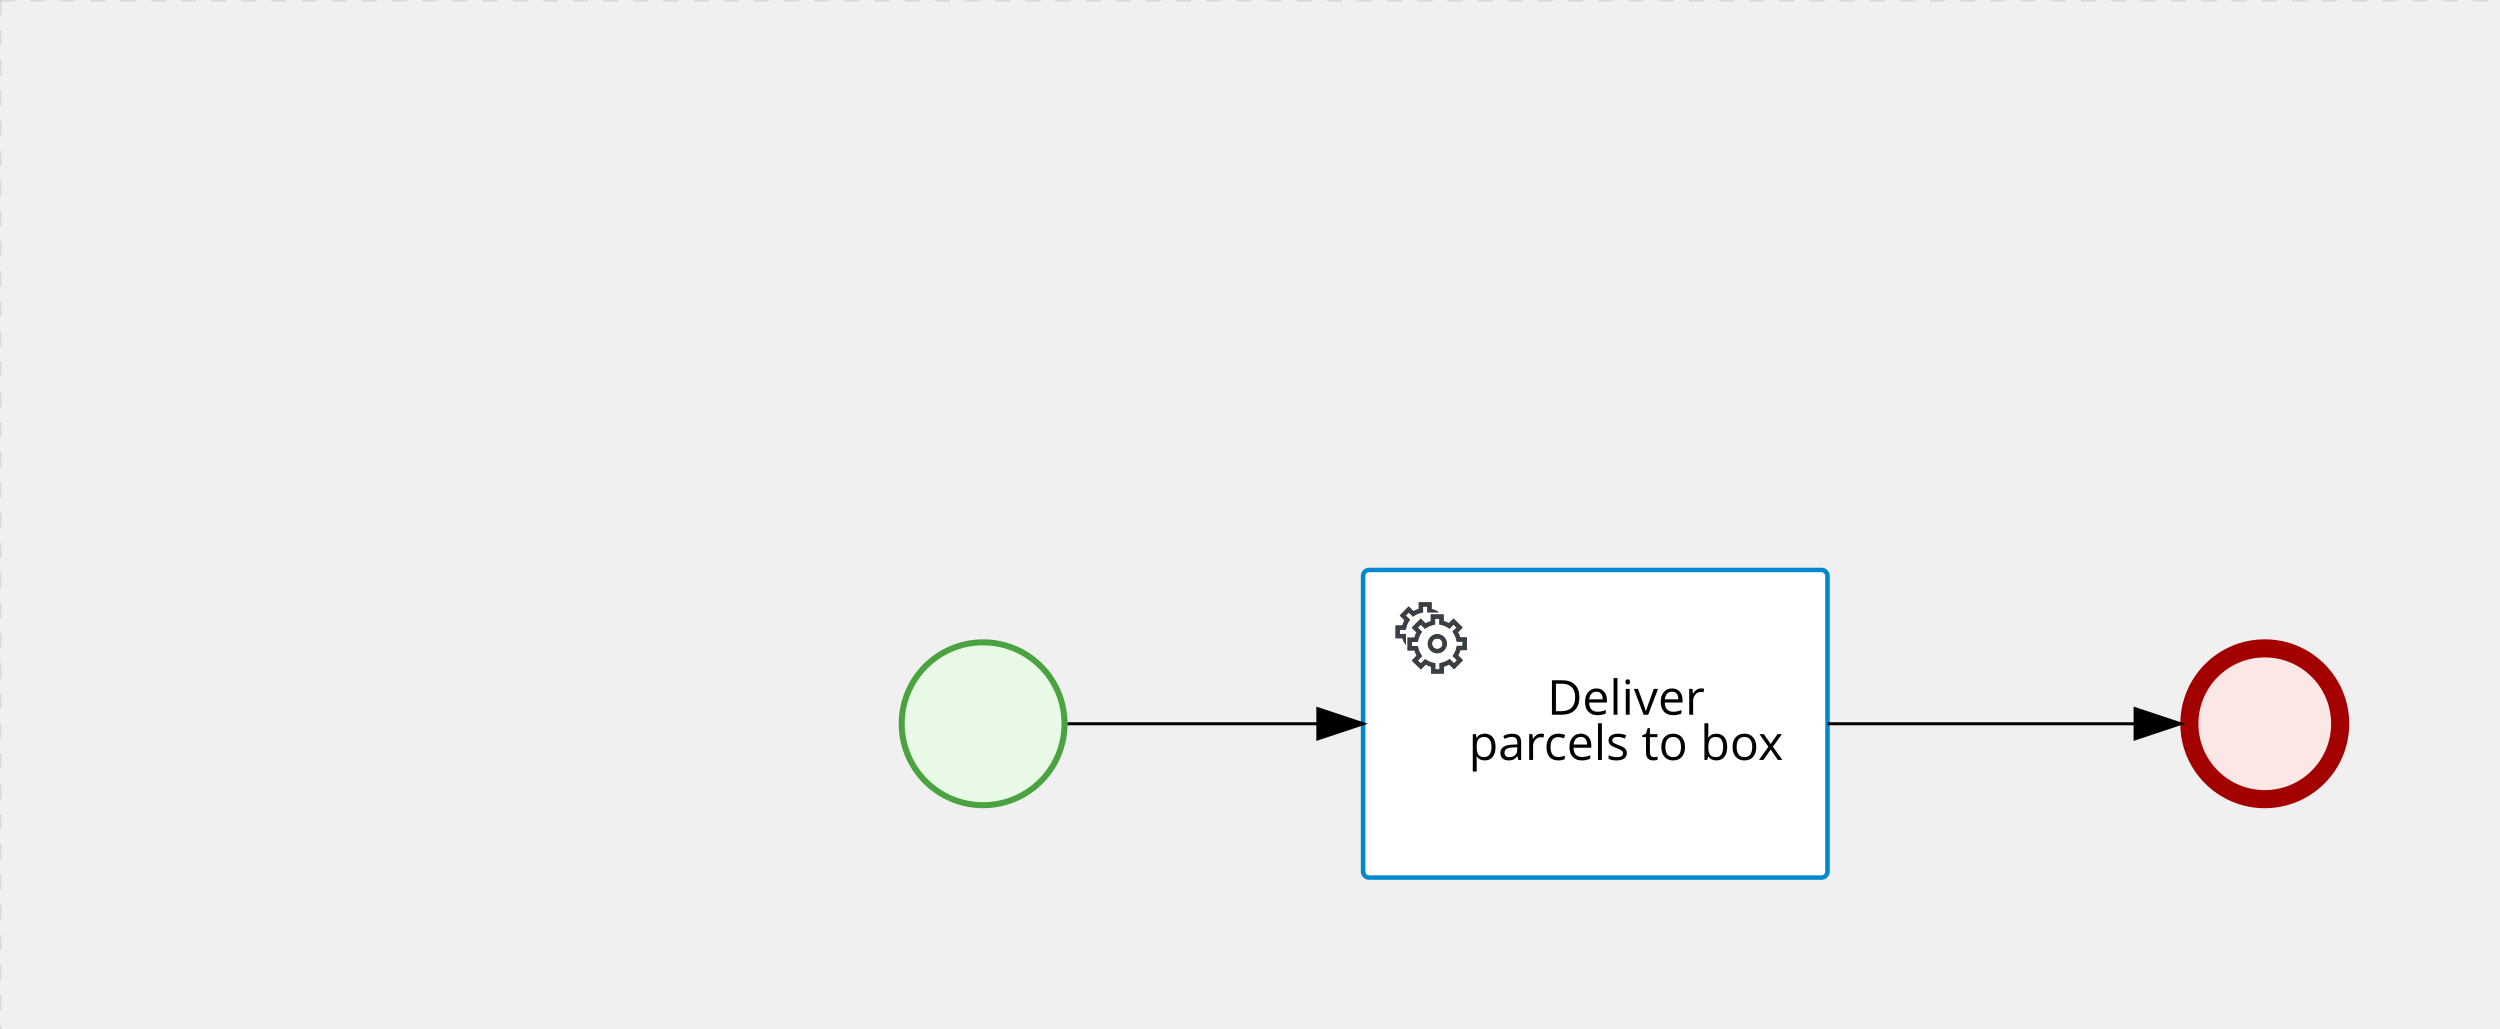
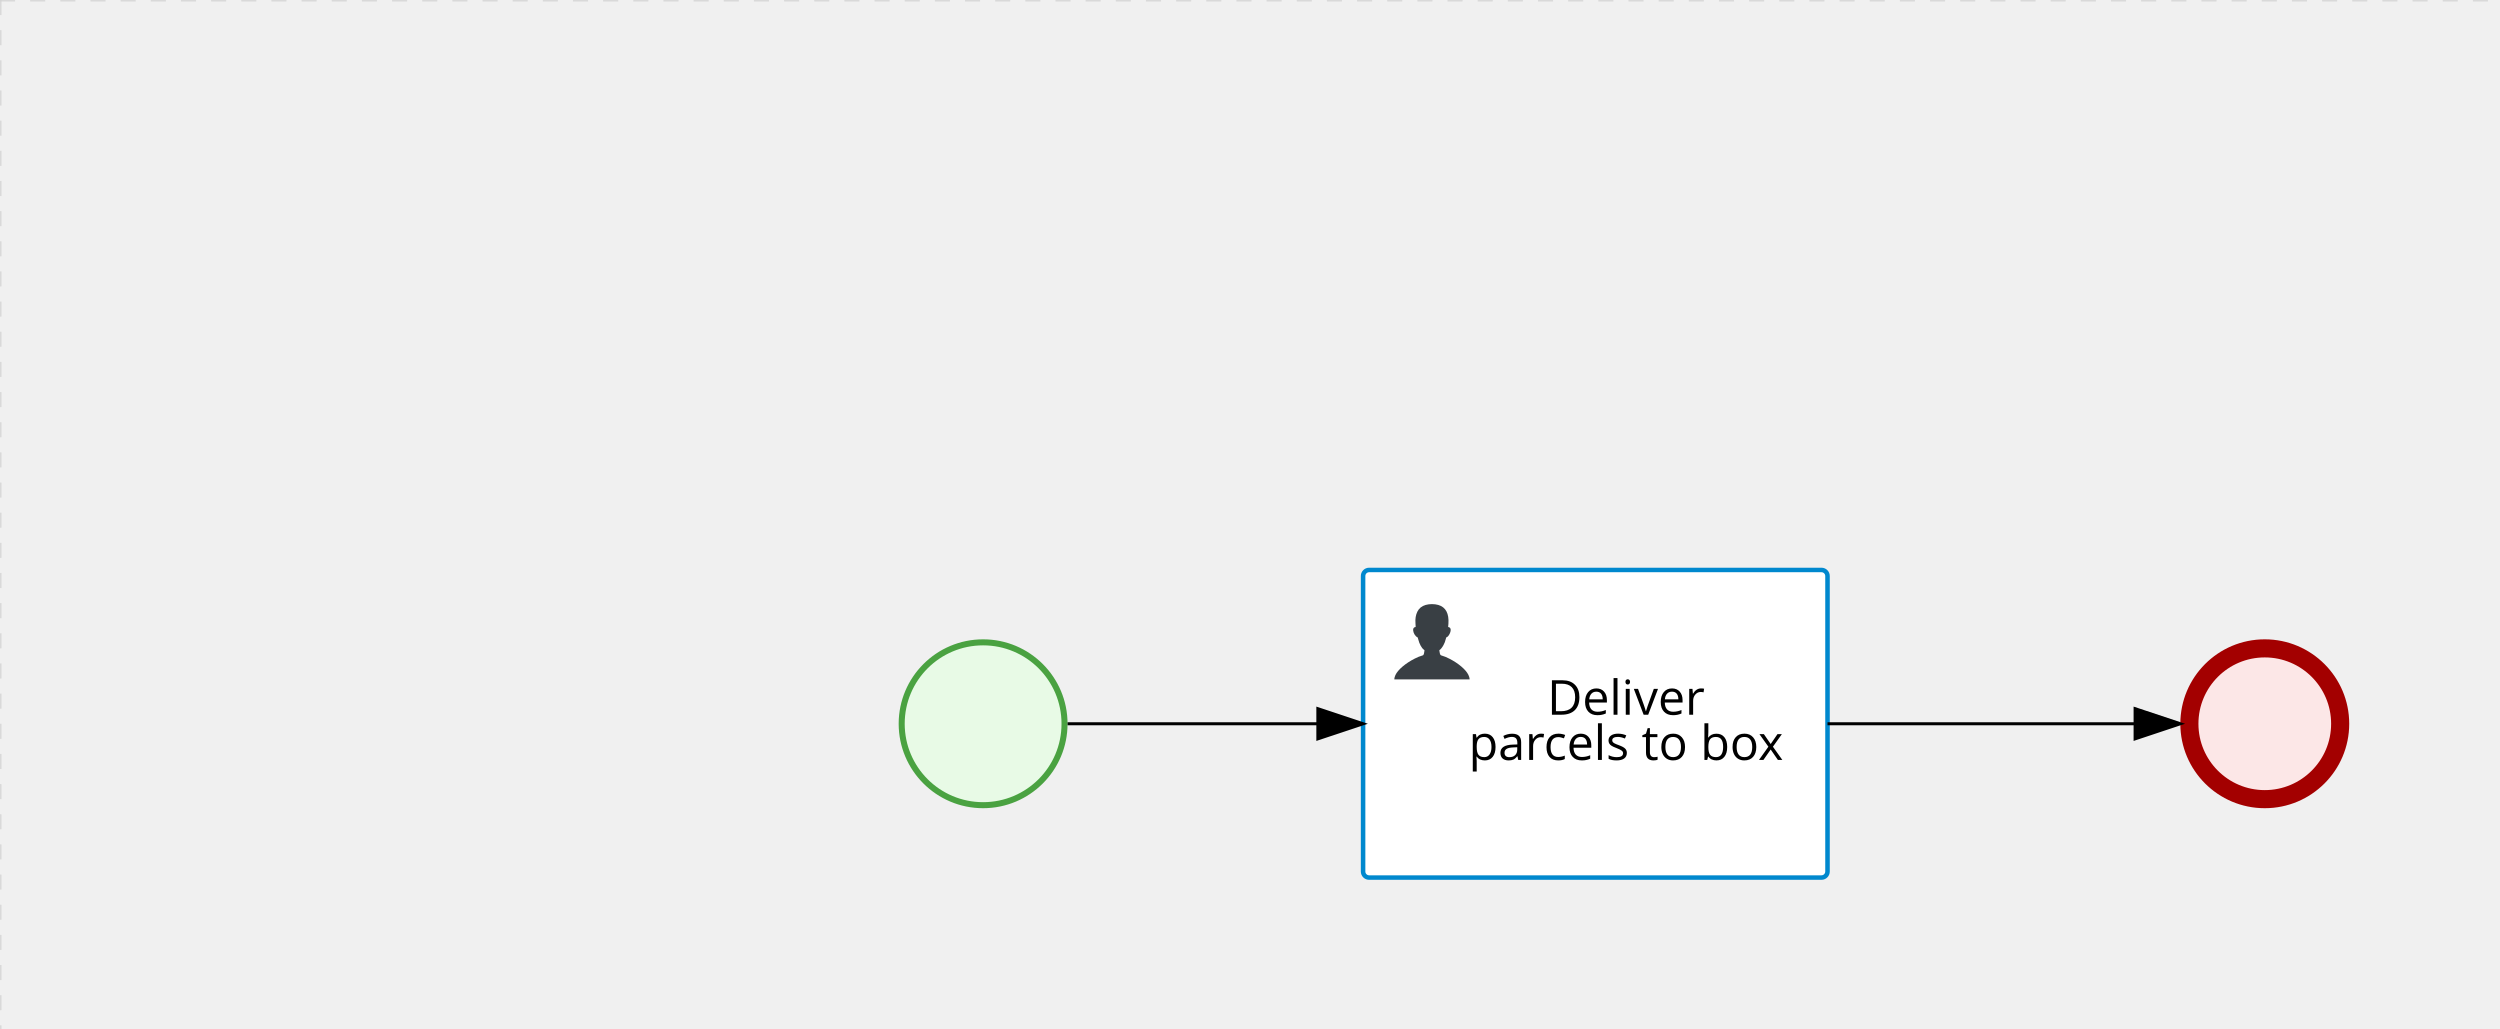
<svg xmlns="http://www.w3.org/2000/svg" version="1.1" width="829" height="341" viewBox="0 0 829 341">
  <defs />
  <g transform="matrix(1,0,0,1,0,0)">
    <g>
      <g>
        <g>
          <path fill="none" stroke="#d3d3d3" paint-order="fill stroke markers" d=" M 0 0 L 1200 0" stroke-miterlimit="10" stroke-opacity="0.8" stroke-dasharray="5" />
        </g>
        <g>
          <path fill="none" stroke="#d3d3d3" paint-order="fill stroke markers" d=" M 0 0 L 0 800" stroke-miterlimit="10" stroke-opacity="0.8" stroke-dasharray="5" />
        </g>
      </g>
      <g id="_E0413FE4-EAFF-4CD1-AD51-BA54EBFE5516" bpmn2nodeid="_E0413FE4-EAFF-4CD1-AD51-BA54EBFE5516" transform="matrix(1,0,0,1,298,212)">
        <g>
          <path fill="none" stroke="none" />
        </g>
        <g transform="matrix(0.125,0,0,0.125,0,0)">
          <g transform="matrix(1,0,0,1,0,0)">
            <path fill="#e8fae6" stroke="none" id="_E0413FE4-EAFF-4CD1-AD51-BA54EBFE5516?shapeType=BACKGROUND" paint-order="stroke fill markers" d=" M 0 0 M 444 224 C 444 263.9 434.2 300.8 414.4 334.5 C 394.7 368.2 368 394.9 334.4 414.5 C 300.8 434.1 263.9 444 224 444 C 184.1 444 147.2 434.2 113.5 414.4 C 79.8 394.7 53.1 368 33.5 334.4 C 13.9 300.8 4 263.9 4 224 C 4 184.1 13.8 147.2 33.6 113.5 C 53.4 79.8 80.1 53.1 113.6 33.5 C 147.1 13.9 184.1 4 224 4 C 263.9 4 300.8 13.8 334.5 33.6 C 368.2 53.4 394.9 80.1 414.5 113.6 C 434.1 147.1 444 184.1 444 224 Z" />
          </g>
          <g>
            <g transform="matrix(1,0,0,1,0,0)">
              <g transform="matrix(1,0,0,1,0,0)">
-                 <path fill="rgb(74,162,65)" stroke="none" id="_E0413FE4-EAFF-4CD1-AD51-BA54EBFE5516?shapeType=BORDER&amp;renderType=FILL" paint-order="stroke fill markers" d=" M 0 0 M 224 0 C 100.3 0 0 100.3 0 224 C 0 347.7 100.3 448 224 448 C 347.7 448 448 347.7 448 224 C 448 100.3 347.7 0 224 0 Z M 0 0 M 224 432 C 109.1 432 16 338.9 16 224 C 16 109.1 109.1 16 224 16 C 338.9 16 432 109.1 432 224 C 432 338.9 338.9 432 224 432 Z" />
+                 <path fill="#4aa241" stroke="none" id="_E0413FE4-EAFF-4CD1-AD51-BA54EBFE5516?shapeType=BORDER&amp;renderType=FILL" paint-order="stroke fill markers" d=" M 0 0 M 224 0 C 100.3 0 0 100.3 0 224 C 0 347.7 100.3 448 224 448 C 347.7 448 448 347.7 448 224 C 448 100.3 347.7 0 224 0 Z M 0 0 M 224 432 C 109.1 432 16 338.9 16 224 C 16 109.1 109.1 16 224 16 C 338.9 16 432 109.1 432 224 C 432 338.9 338.9 432 224 432 Z" />
              </g>
            </g>
          </g>
        </g>
        <g transform="matrix(1,0,0,1,28,61)" />
-       </g>
-       <g transform="matrix(1,0,0,1,298,212)" />
-       <g id="_E2D469EB-AED5-4E6C-9C10-FEE6F447484A" bpmn2nodeid="_E2D469EB-AED5-4E6C-9C10-FEE6F447484A" transform="matrix(1,0,0,1,452,189)">
-         <g>
-           <path fill="none" stroke="none" />
-         </g>
-         <g transform="matrix(1,0,0,1,0,0)">
-           <path fill="#ffffff" stroke="none" id="_E2D469EB-AED5-4E6C-9C10-FEE6F447484A?shapeType=BACKGROUND" paint-order="stroke fill markers" d=" M 2 0 L 152 0 L 152 0 A 2 2 0 0 1 154 2 L 154 100 L 154 100 A 2 2 0 0 1 152 102 L 2 102 L 2 102 A 2 2 0 0 1 0 100 L 0 2 L 0 2 A 2 2 0 0 1 2 0 Z" />
-         </g>
-         <g transform="matrix(1,0,0,1,0,0)">
-           <path fill="none" stroke="rgb(0,136,206)" id="_E2D469EB-AED5-4E6C-9C10-FEE6F447484A?shapeType=BORDER&amp;renderType=STROKE" paint-order="fill stroke markers" d=" M 2 0 L 152 0 L 152 0 A 2 2 0 0 1 154 2 L 154 100 L 154 100 A 2 2 0 0 1 152 102 L 2 102 L 2 102 A 2 2 0 0 1 0 100 L 0 2 L 0 2 A 2 2 0 0 1 2 0 Z" stroke-miterlimit="10" stroke-width="1.5" stroke-dasharray="" />
-         </g>
-         <g>
-           <g transform="matrix(0.02,0,0,0.02,1.96,1.96)">
-             <g transform="matrix(1,0,0,1,0,0)">
-               <path fill="#393f44" stroke="none" id="_E2D469EB-AED5-4E6C-9C10-FEE6F447484Aundefined" paint-order="stroke fill markers" d=" M 0 0 M 825.746 438.174 C 825.7 475.172 825.756 512.172 825.852 549.17 C 794.298 558.097 765.465 570.554 738.236 585.814 L 658.654 507.189 L 509.848 656.857 L 589.424 735.469 C 574.052 763.02 562.049 792.299 553.672 822.711 L 440.947 822.916 L 440.947 1033.705 L 554.85 1033.295 C 565.266 1074.593 587.934 1111.72 610.512 1144.918 L 610.512 963.094 L 510.947 963.451 L 510.947 892.789 L 610.016 892.609 L 615.576 864.438 C 623.686 823.353 639.746 784.188 662.82 749.145 L 678.605 725.172 L 609.002 656.41 L 659.096 606.025 L 728.826 674.918 L 752.557 659.082 C 788.821 635.156 828.485 619.119 868.037 610.766 L 895.996 604.961 L 895.746 508.176 L 967.713 508.176 L 967.156 604.457 L 995.584 604.457 L 1155.99 604.457 C 1138.277 583.313 1064.87 555.799 1037.482 548.133 L 1038.117 438.176 C 959.717 438.174 898.252 438.18 825.746 438.174 Z M 0 0 M 1024.904 639.832 L 1025.191 750.824 C 993.637 759.751 964.804 772.207 937.574 787.469 L 857.99 708.844 L 709.184 858.512 L 788.762 937.123 C 773.389 964.676 761.385 993.954 753.008 1024.367 L 640.285 1024.57 L 640.285 1235.359 L 754.186 1234.951 C 763.151 1266.208 775.58 1294.751 790.811 1321.697 L 709.316 1402.873 L 859.781 1550.752 L 940.982 1469.928 C 968.797 1485.372 998.363 1497.364 1029.016 1505.709 L 1029.069 1620.422 C 1101.46 1621.056 1178.536 1620.729 1240.405 1620.723 L 1240.405 1504.652 C 1271.982 1495.748 1300.906 1483.201 1328.141 1467.947 L 1409.276 1547.943 L 1558.18 1398.463 L 1476.875 1318.34 C 1492.282 1290.714 1504.288 1261.386 1512.674 1230.941 L 1623.053 1230.26 L 1623.053 1019.674 L 1511.436 1020.354 C 1502.463 989.067 1490.214 960.717 1474.781 933.592 L 1551.903 856.273 L 1401.522 708.143 L 1324.5 785.428 C 1296.8 770.109 1267.354 758.145 1236.821 749.789 L 1237.453 639.832 L 1024.905 639.832 Z M 0 0 M 1095.084 709.832 L 1167.051 709.832 L 1166.496 806.115 L 1194.922 811.693 C 1236.194 819.792 1275.752 835.833 1310.937 858.766 L 1334.762 874.295 L 1401.978 806.85 L 1452.596 856.711 L 1385.285 924.193 L 1401.48 948.1 C 1425.245 983.972 1441.009 1022.75 1449.908 1062.68 L 1455.764 1090.691 L 1553.045 1090.1 L 1553.045 1160.689 L 1456.307 1161.285 L 1450.75 1189.297 C 1442.59 1230.428 1426.565 1269.591 1403.451 1304.695 L 1387.648 1328.701 L 1458.906 1398.924 L 1408.82 1449.203 L 1337.555 1378.938 L 1313.865 1394.676 C 1277.59 1418.382 1238.241 1434.799 1198.541 1442.887 L 1170.396 1448.508 L 1170.396 1550.723 C 1151.155 1550.77 1130.166 1550.74 1099.027 1550.696 L 1098.982 1449.247 L 1070.711 1443.725 C 1029.381 1435.654 989.888 1419.688 954.764 1396.659 L 931.01 1381.084 L 859.469 1452.295 L 808.844 1402.538 L 880.484 1331.176 L 864.137 1307.172 C 840.35 1271.378 824.614 1232.56 815.699 1192.676 L 809.85 1164.75 L 710.285 1165.106 L 710.285 1094.446 L 809.353 1094.264 L 814.914 1066.096 C 823.024 1025.011 839.084 985.844 862.158 950.801 L 877.943 926.827 L 808.338 858.065 L 858.432 807.68 L 928.164 876.573 L 951.894 860.739 C 988.204 836.969 1026.735 821.197 1067.375 812.424 L 1095.336 806.62 L 1095.084 709.832 Z M 0 0 M 1132.25 967.035 C 1045.603 967.035 974.611 1038.029 974.611 1124.676 C 974.611 1211.323 1045.603 1282.312 1132.25 1282.312 C 1218.897 1282.312 1289.889 1211.323 1289.889 1124.676 C 1289.889 1038.029 1218.897 967.035 1132.25 967.035 Z M 0 0 M 1132.25 1037.035 C 1181.066 1037.035 1219.889 1075.86 1219.889 1124.676 C 1219.889 1173.492 1181.066 1212.312 1132.25 1212.312 C 1083.434 1212.312 1044.613 1173.492 1044.613 1124.676 C 1044.613 1075.86 1083.434 1037.035 1132.25 1037.035 Z" />
-             </g>
-             <g transform="matrix(1,0,0,1,0,0)">
-               <path fill="none" stroke="black" id="_E2D469EB-AED5-4E6C-9C10-FEE6F447484Aundefined" paint-order="fill stroke markers" d=" M 0 0 M 825.746 438.174 C 825.7 475.172 825.756 512.172 825.852 549.17 C 794.298 558.097 765.465 570.554 738.236 585.814 L 658.654 507.189 L 509.848 656.857 L 589.424 735.469 C 574.052 763.02 562.049 792.299 553.672 822.711 L 440.947 822.916 L 440.947 1033.705 L 554.85 1033.295 C 565.266 1074.593 587.934 1111.72 610.512 1144.918 L 610.512 963.094 L 510.947 963.451 L 510.947 892.789 L 610.016 892.609 L 615.576 864.438 C 623.686 823.353 639.746 784.188 662.82 749.145 L 678.605 725.172 L 609.002 656.41 L 659.096 606.025 L 728.826 674.918 L 752.557 659.082 C 788.821 635.156 828.485 619.119 868.037 610.766 L 895.996 604.961 L 895.746 508.176 L 967.713 508.176 L 967.156 604.457 L 995.584 604.457 L 1155.99 604.457 C 1138.277 583.313 1064.87 555.799 1037.482 548.133 L 1038.117 438.176 C 959.717 438.174 898.252 438.18 825.746 438.174 Z M 0 0 M 1024.904 639.832 L 1025.191 750.824 C 993.637 759.751 964.804 772.207 937.574 787.469 L 857.99 708.844 L 709.184 858.512 L 788.762 937.123 C 773.389 964.676 761.385 993.954 753.008 1024.367 L 640.285 1024.57 L 640.285 1235.359 L 754.186 1234.951 C 763.151 1266.208 775.58 1294.751 790.811 1321.697 L 709.316 1402.873 L 859.781 1550.752 L 940.982 1469.928 C 968.797 1485.372 998.363 1497.364 1029.016 1505.709 L 1029.069 1620.422 C 1101.46 1621.056 1178.536 1620.729 1240.405 1620.723 L 1240.405 1504.652 C 1271.982 1495.748 1300.906 1483.201 1328.141 1467.947 L 1409.276 1547.943 L 1558.18 1398.463 L 1476.875 1318.34 C 1492.282 1290.714 1504.288 1261.386 1512.674 1230.941 L 1623.053 1230.26 L 1623.053 1019.674 L 1511.436 1020.354 C 1502.463 989.067 1490.214 960.717 1474.781 933.592 L 1551.903 856.273 L 1401.522 708.143 L 1324.5 785.428 C 1296.8 770.109 1267.354 758.145 1236.821 749.789 L 1237.453 639.832 L 1024.905 639.832 Z M 0 0 M 1095.084 709.832 L 1167.051 709.832 L 1166.496 806.115 L 1194.922 811.693 C 1236.194 819.792 1275.752 835.833 1310.937 858.766 L 1334.762 874.295 L 1401.978 806.85 L 1452.596 856.711 L 1385.285 924.193 L 1401.48 948.1 C 1425.245 983.972 1441.009 1022.75 1449.908 1062.68 L 1455.764 1090.691 L 1553.045 1090.1 L 1553.045 1160.689 L 1456.307 1161.285 L 1450.75 1189.297 C 1442.59 1230.428 1426.565 1269.591 1403.451 1304.695 L 1387.648 1328.701 L 1458.906 1398.924 L 1408.82 1449.203 L 1337.555 1378.938 L 1313.865 1394.676 C 1277.59 1418.382 1238.241 1434.799 1198.541 1442.887 L 1170.396 1448.508 L 1170.396 1550.723 C 1151.155 1550.77 1130.166 1550.74 1099.027 1550.696 L 1098.982 1449.247 L 1070.711 1443.725 C 1029.381 1435.654 989.888 1419.688 954.764 1396.659 L 931.01 1381.084 L 859.469 1452.295 L 808.844 1402.538 L 880.484 1331.176 L 864.137 1307.172 C 840.35 1271.378 824.614 1232.56 815.699 1192.676 L 809.85 1164.75 L 710.285 1165.106 L 710.285 1094.446 L 809.353 1094.264 L 814.914 1066.096 C 823.024 1025.011 839.084 985.844 862.158 950.801 L 877.943 926.827 L 808.338 858.065 L 858.432 807.68 L 928.164 876.573 L 951.894 860.739 C 988.204 836.969 1026.735 821.197 1067.375 812.424 L 1095.336 806.62 L 1095.084 709.832 Z M 0 0 M 1132.25 967.035 C 1045.603 967.035 974.611 1038.029 974.611 1124.676 C 974.611 1211.323 1045.603 1282.312 1132.25 1282.312 C 1218.897 1282.312 1289.889 1211.323 1289.889 1124.676 C 1289.889 1038.029 1218.897 967.035 1132.25 967.035 Z M 0 0 M 1132.25 1037.035 C 1181.066 1037.035 1219.889 1075.86 1219.889 1124.676 C 1219.889 1173.492 1181.066 1212.312 1132.25 1212.312 C 1083.434 1212.312 1044.613 1173.492 1044.613 1124.676 C 1044.613 1075.86 1083.434 1037.035 1132.25 1037.035 Z" stroke-miterlimit="10" stroke-dasharray="" />
-             </g>
-             <g transform="matrix(1,0,0,1,0,0)">
-               <path fill="#393f44" stroke="none" id="_E2D469EB-AED5-4E6C-9C10-FEE6F447484Aundefined" paint-order="stroke fill markers" d=" M 0 0 M 825.746 438.174 C 825.7 475.172 825.756 512.172 825.852 549.17 C 794.298 558.097 765.465 570.554 738.236 585.814 L 658.654 507.189 L 509.848 656.857 L 589.424 735.469 C 574.052 763.02 562.049 792.299 553.672 822.711 L 440.947 822.916 L 440.947 1033.705 L 554.85 1033.295 C 565.266 1074.593 587.934 1111.72 610.512 1144.918 L 610.512 963.094 L 510.947 963.451 L 510.947 892.789 L 610.016 892.609 L 615.576 864.438 C 623.686 823.353 639.746 784.188 662.82 749.145 L 678.605 725.172 L 609.002 656.41 L 659.096 606.025 L 728.826 674.918 L 752.557 659.082 C 788.821 635.156 828.485 619.119 868.037 610.766 L 895.996 604.961 L 895.746 508.176 L 967.713 508.176 L 967.156 604.457 L 995.584 604.457 L 1155.99 604.457 C 1138.277 583.313 1064.87 555.799 1037.482 548.133 L 1038.117 438.176 C 959.717 438.174 898.252 438.18 825.746 438.174 Z M 0 0 M 1024.904 639.832 L 1025.191 750.824 C 993.637 759.751 964.804 772.207 937.574 787.469 L 857.99 708.844 L 709.184 858.512 L 788.762 937.123 C 773.389 964.676 761.385 993.954 753.008 1024.367 L 640.285 1024.57 L 640.285 1235.359 L 754.186 1234.951 C 763.151 1266.208 775.58 1294.751 790.811 1321.697 L 709.316 1402.873 L 859.781 1550.752 L 940.982 1469.928 C 968.797 1485.372 998.363 1497.364 1029.016 1505.709 L 1029.069 1620.422 C 1101.46 1621.056 1178.536 1620.729 1240.405 1620.723 L 1240.405 1504.652 C 1271.982 1495.748 1300.906 1483.201 1328.141 1467.947 L 1409.276 1547.943 L 1558.18 1398.463 L 1476.875 1318.34 C 1492.282 1290.714 1504.288 1261.386 1512.674 1230.941 L 1623.053 1230.26 L 1623.053 1019.674 L 1511.436 1020.354 C 1502.463 989.067 1490.214 960.717 1474.781 933.592 L 1551.903 856.273 L 1401.522 708.143 L 1324.5 785.428 C 1296.8 770.109 1267.354 758.145 1236.821 749.789 L 1237.453 639.832 L 1024.905 639.832 Z M 0 0 M 1095.084 709.832 L 1167.051 709.832 L 1166.496 806.115 L 1194.922 811.693 C 1236.194 819.792 1275.752 835.833 1310.937 858.766 L 1334.762 874.295 L 1401.978 806.85 L 1452.596 856.711 L 1385.285 924.193 L 1401.48 948.1 C 1425.245 983.972 1441.009 1022.75 1449.908 1062.68 L 1455.764 1090.691 L 1553.045 1090.1 L 1553.045 1160.689 L 1456.307 1161.285 L 1450.75 1189.297 C 1442.59 1230.428 1426.565 1269.591 1403.451 1304.695 L 1387.648 1328.701 L 1458.906 1398.924 L 1408.82 1449.203 L 1337.555 1378.938 L 1313.865 1394.676 C 1277.59 1418.382 1238.241 1434.799 1198.541 1442.887 L 1170.396 1448.508 L 1170.396 1550.723 C 1151.155 1550.77 1130.166 1550.74 1099.027 1550.696 L 1098.982 1449.247 L 1070.711 1443.725 C 1029.381 1435.654 989.888 1419.688 954.764 1396.659 L 931.01 1381.084 L 859.469 1452.295 L 808.844 1402.538 L 880.484 1331.176 L 864.137 1307.172 C 840.35 1271.378 824.614 1232.56 815.699 1192.676 L 809.85 1164.75 L 710.285 1165.106 L 710.285 1094.446 L 809.353 1094.264 L 814.914 1066.096 C 823.024 1025.011 839.084 985.844 862.158 950.801 L 877.943 926.827 L 808.338 858.065 L 858.432 807.68 L 928.164 876.573 L 951.894 860.739 C 988.204 836.969 1026.735 821.197 1067.375 812.424 L 1095.336 806.62 L 1095.084 709.832 Z M 0 0 M 1132.25 967.035 C 1045.603 967.035 974.611 1038.029 974.611 1124.676 C 974.611 1211.323 1045.603 1282.312 1132.25 1282.312 C 1218.897 1282.312 1289.889 1211.323 1289.889 1124.676 C 1289.889 1038.029 1218.897 967.035 1132.25 967.035 Z M 0 0 M 1132.25 1037.035 C 1181.066 1037.035 1219.889 1075.86 1219.889 1124.676 C 1219.889 1173.492 1181.066 1212.312 1132.25 1212.312 C 1083.434 1212.312 1044.613 1173.492 1044.613 1124.676 C 1044.613 1075.86 1083.434 1037.035 1132.25 1037.035 Z" />
-             </g>
-           </g>
-         </g>
-         <g transform="matrix(1,0,0,1,35,36)">
-           <text fill="#000000" stroke="none" font-family="Open Sans" font-size="12pt" font-style="normal" font-weight="normal" text-decoration="normal" x="52.172" y="12" text-anchor="middle" dominant-baseline="alphabetic">      Deliver       </text>
-           <text fill="#000000" stroke="none" font-family="Open Sans" font-size="12pt" font-style="normal" font-weight="normal" text-decoration="normal" x="52.172" y="27" text-anchor="middle" dominant-baseline="alphabetic">parcels to box</text>
-         </g>
-       </g>
-       <g id="_8648E4D1-A324-4579-AE7C-4B6C99AA7BB9" bpmn2nodeid="_8648E4D1-A324-4579-AE7C-4B6C99AA7BB9">
-         <g>
-           <path fill="none" stroke="rgb(0,0,0)" paint-order="fill stroke markers" d=" M 354 240 L 437 240" stroke-miterlimit="10" stroke-dasharray="" />
-         </g>
-         <g transform="matrix(1,0,0,1,354,240)" />
-         <g transform="matrix(6.123233995736766e-17,1,-1,6.123233995736766e-17,452,235)">
-           <path fill="rgb(0,0,0)" stroke="rgb(0,0,0)" paint-order="fill stroke markers" d=" M 10 15 L 0 15 L 5 0 Z" stroke-miterlimit="10" stroke-dasharray="" />
-         </g>
-         <g transform="matrix(1,0,0,1,354,230)" />
      </g>
      <g id="_C4B0DDB2-5A43-4DD8-935D-39C5C8EC297E" bpmn2nodeid="_C4B0DDB2-5A43-4DD8-935D-39C5C8EC297E" transform="matrix(1,0,0,1,723,212)">
        <g>
          <path fill="none" stroke="none" />
        </g>
        <g transform="matrix(0.125,0,0,0.125,0,0)">
          <g transform="matrix(1,0,0,1,0,0)">
            <path fill="#fce7e7" stroke="none" id="_C4B0DDB2-5A43-4DD8-935D-39C5C8EC297E?shapeType=BACKGROUND" paint-order="stroke fill markers" d=" M 0 0 M 444 224 C 444 263.9 434.2 300.8 414.4 334.5 C 394.7 368.2 368 394.9 334.4 414.5 C 300.8 434.1 263.9 444 224 444 C 184.1 444 147.2 434.2 113.5 414.4 C 79.8 394.7 53.1 368 33.5 334.4 C 13.9 300.8 4 263.9 4 224 C 4 184.1 13.8 147.2 33.6 113.5 C 53.4 79.8 80.1 53.1 113.6 33.5 C 147.1 13.9 184.1 4 224 4 C 263.9 4 300.8 13.8 334.5 33.6 C 368.2 53.4 394.9 80.1 414.5 113.6 C 434.1 147.1 444 184.1 444 224 Z" />
          </g>
          <g>
            <g transform="matrix(1,0,0,1,0,0)">
              <g transform="matrix(1,0,0,1,0,0)">
-                 <path fill="rgb(163,0,0)" stroke="none" id="_C4B0DDB2-5A43-4DD8-935D-39C5C8EC297E?shapeType=BORDER&amp;renderType=FILL" paint-order="stroke fill markers" d=" M 0 0 M 224 0 C 100.3 0 0 100.3 0 224 C 0 347.7 100.3 448 224 448 C 347.7 448 448 347.7 448 224 C 448 100.3 347.7 0 224 0 Z M 0 0 M 224 400 C 126.8 400 48 321.2 48 224 C 48 126.8 126.8 48 224 48 C 321.2 48 400 126.8 400 224 C 400 321.2 321.2 400 224 400 Z" />
+                 <path fill="#a30000" stroke="none" id="_C4B0DDB2-5A43-4DD8-935D-39C5C8EC297E?shapeType=BORDER&amp;renderType=FILL" paint-order="stroke fill markers" d=" M 0 0 M 224 0 C 100.3 0 0 100.3 0 224 C 0 347.7 100.3 448 224 448 C 347.7 448 448 347.7 448 224 C 448 100.3 347.7 0 224 0 Z M 0 0 M 224 400 C 126.8 400 48 321.2 48 224 C 48 126.8 126.8 48 224 48 C 321.2 48 400 126.8 400 224 C 400 321.2 321.2 400 224 400 Z" />
              </g>
            </g>
          </g>
        </g>
        <g transform="matrix(1,0,0,1,28,61)" />
      </g>
+       <g transform="matrix(1,0,0,1,298,212)" />
+       <g transform="matrix(1,0,0,1,723,212)" />
+       <g id="_E2D469EB-AED5-4E6C-9C10-FEE6F447484A" bpmn2nodeid="_E2D469EB-AED5-4E6C-9C10-FEE6F447484A" transform="matrix(1,0,0,1,452,189)">
+         <g>
+           <path fill="none" stroke="none" />
+         </g>
+         <g transform="matrix(1,0,0,1,0,0)">
+           <path fill="#ffffff" stroke="none" id="_E2D469EB-AED5-4E6C-9C10-FEE6F447484A?shapeType=BACKGROUND" paint-order="stroke fill markers" d=" M 2 0 L 152 0 L 152 0 A 2 2 0 0 1 154 2 L 154 100 L 154 100 A 2 2 0 0 1 152 102 L 2 102 L 2 102 A 2 2 0 0 1 0 100 L 0 2 L 0 2 A 2 2 0 0 1 2 0 Z" />
+         </g>
+         <g transform="matrix(1,0,0,1,0,0)">
+           <path fill="none" stroke="rgb(0,136,206)" id="_E2D469EB-AED5-4E6C-9C10-FEE6F447484A?shapeType=BORDER&amp;renderType=STROKE" paint-order="fill stroke markers" d=" M 2 0 L 152 0 L 152 0 A 2 2 0 0 1 154 2 L 154 100 L 154 100 A 2 2 0 0 1 152 102 L 2 102 L 2 102 A 2 2 0 0 1 0 100 L 0 2 L 0 2 A 2 2 0 0 1 2 0 Z" stroke-miterlimit="10" stroke-width="1.5" stroke-dasharray="" />
+         </g>
+         <g>
+           <g transform="matrix(0.06,0,0,0.06,9.4,9.4)">
+             <g transform="matrix(1,0,0,1,0,0)">
+               <path fill="#393f44" stroke="none" id="_E2D469EB-AED5-4E6C-9C10-FEE6F447484Aundefined" paint-order="stroke fill markers" d=" M 0 0 M 16 445.21 C 16 440.869 18.784 431.129 22.001 424.217 C 35.768 394.64 77.283 359.28 129 333.084 C 144.516 325.224 157.347 319.964 167.807 317.174 C 171.932 316.074 175.729 314.414 176.525 313.363 C 178.894 310.234 180.914 302.908 181.727 294.5 L 182.5 286.5 L 178.507 283.455 C 166.303 274.146 154.284 251.678 148.04 226.5 C 145.611 216.707 145.056 215.462 142.984 215.158 C 141.703 214.97 138.083 212.243 134.939 209.099 C 123.233 197.393 116.891 177.376 121.44 166.49 C 123.002 162.751 128.155 159.01 131.75 159.004 C 134.448 159 134.471 158.603 132.914 138.788 C 130.927 113.496 134.279 92.265 143.132 74.076 C 152.232 55.38 167.569 42.882 189.049 36.66 C 210.203 30.532 237.797 30.532 258.951 36.66 C 300.042 48.563 318.958 83.806 314.955 141 C 314.32 150.075 313.624 157.788 313.409 158.14 C 313.194 158.493 314.575 159.073 316.479 159.43 C 328.929 161.766 330.986 177.018 321.496 196.621 C 316.903 206.109 309.357 214.508 304.817 215.185 C 303.023 215.453 302.293 217.146 299.943 226.5 C 296.659 239.567 294.474 245.305 287.948 257.995 C 282.491 268.606 273.035 281.109 268.108 284.229 L 264.871 286.278 L 265.518 292.889 C 266.345 301.33 268.639 309.871 270.877 312.837 C 272.067 314.415 275.002 315.79 280.063 317.139 C 291.069 320.075 303.617 325.274 321 334.102 C 369.815 358.891 410.848 393.758 425.032 422.5 C 429.07 430.682 432 440.232 432 445.21 L 432 448 L 224 448 L 16 448 L 16 445.21 Z" />
+             </g>
+           </g>
+         </g>
+         <g transform="matrix(1,0,0,1,4.04,13.68)">
+           <g transform="matrix(0.04,0,0,0.04,63.36,69.12)">
+             <g transform="matrix(1,0,0,1,0,0)">
+               <path fill="none" stroke="none" />
+             </g>
+             <g transform="matrix(1,0,0,1,0,0)">
+               <path fill="none" stroke="none" />
+             </g>
+           </g>
+         </g>
+         <g transform="matrix(1,0,0,1,35,36)">
+           <text fill="#000000" stroke="none" font-family="Open Sans" font-size="12pt" font-style="normal" font-weight="normal" text-decoration="normal" x="52.172" y="12" text-anchor="middle" dominant-baseline="alphabetic">      Deliver       </text>
+           <text fill="#000000" stroke="none" font-family="Open Sans" font-size="12pt" font-style="normal" font-weight="normal" text-decoration="normal" x="52.172" y="27" text-anchor="middle" dominant-baseline="alphabetic">parcels to box</text>
+         </g>
+       </g>
+       <g id="_8648E4D1-A324-4579-AE7C-4B6C99AA7BB9" bpmn2nodeid="_8648E4D1-A324-4579-AE7C-4B6C99AA7BB9">
+         <g>
+           <path fill="none" stroke="#000000" paint-order="fill stroke markers" d=" M 354 240 L 437 240" stroke-miterlimit="10" stroke-dasharray="" />
+         </g>
+         <g transform="matrix(1,0,0,1,354,240)" />
+         <g transform="matrix(6.123233995736766e-17,1,-1,6.123233995736766e-17,452,235)">
+           <path fill="#000000" stroke="#000000" paint-order="fill stroke markers" d=" M 10 15 L 0 15 L 5 0 Z" stroke-miterlimit="10" stroke-dasharray="" />
+         </g>
+         <g transform="matrix(1,0,0,1,354,230)" />
+       </g>
      <g id="_E81D1D3B-456D-4D7B-B425-EE7FB1D65508" bpmn2nodeid="_E81D1D3B-456D-4D7B-B425-EE7FB1D65508">
        <g>
-           <path fill="none" stroke="rgb(0,0,0)" paint-order="fill stroke markers" d=" M 606 240 L 708 240" stroke-miterlimit="10" stroke-dasharray="" />
+           <path fill="none" stroke="#000000" paint-order="fill stroke markers" d=" M 606 240 L 708 240" stroke-miterlimit="10" stroke-dasharray="" />
        </g>
        <g transform="matrix(1,0,0,1,606,240)" />
        <g transform="matrix(6.123233995736766e-17,1,-1,6.123233995736766e-17,723,235)">
-           <path fill="rgb(0,0,0)" stroke="rgb(0,0,0)" paint-order="fill stroke markers" d=" M 10 15 L 0 15 L 5 0 Z" stroke-miterlimit="10" stroke-dasharray="" />
+           <path fill="#000000" stroke="#000000" paint-order="fill stroke markers" d=" M 10 15 L 0 15 L 5 0 Z" stroke-miterlimit="10" stroke-dasharray="" />
        </g>
        <g transform="matrix(1,0,0,1,606,230)" />
      </g>
-       <g transform="matrix(1,0,0,1,723,212)" />
      <g transform="matrix(1,0,0,1,452,189)" />
    </g>
  </g>
</svg>
